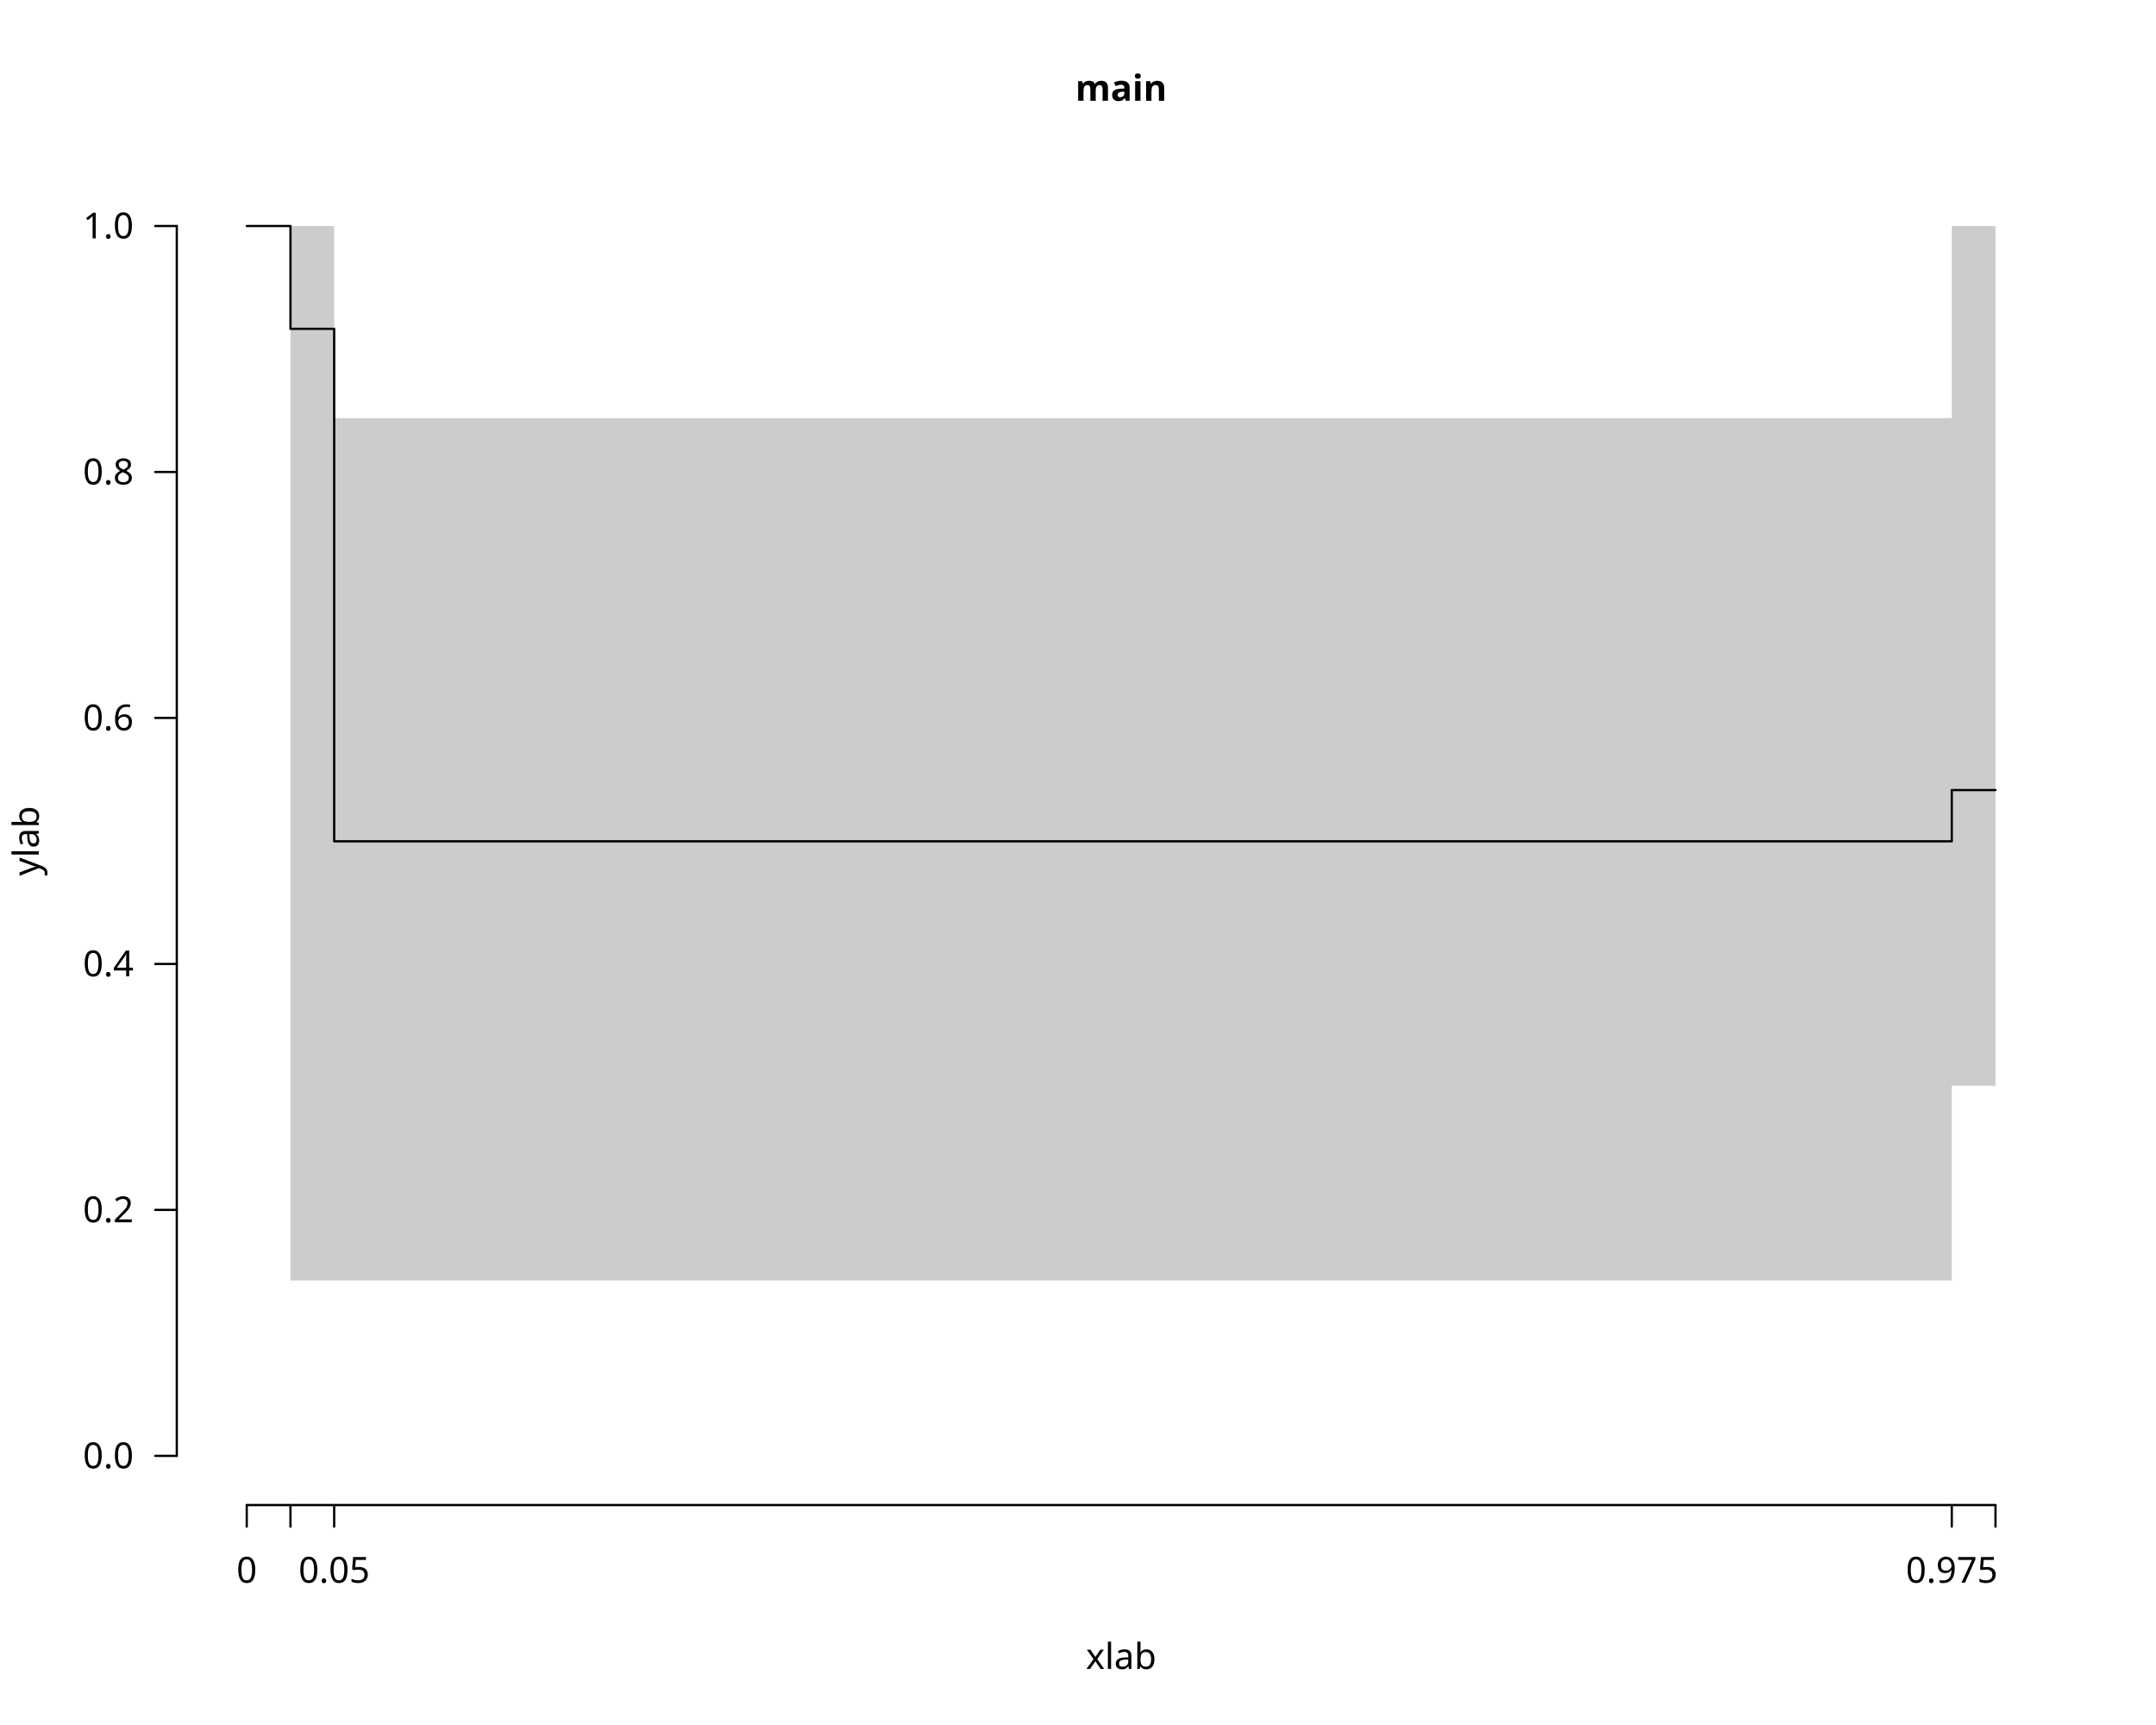
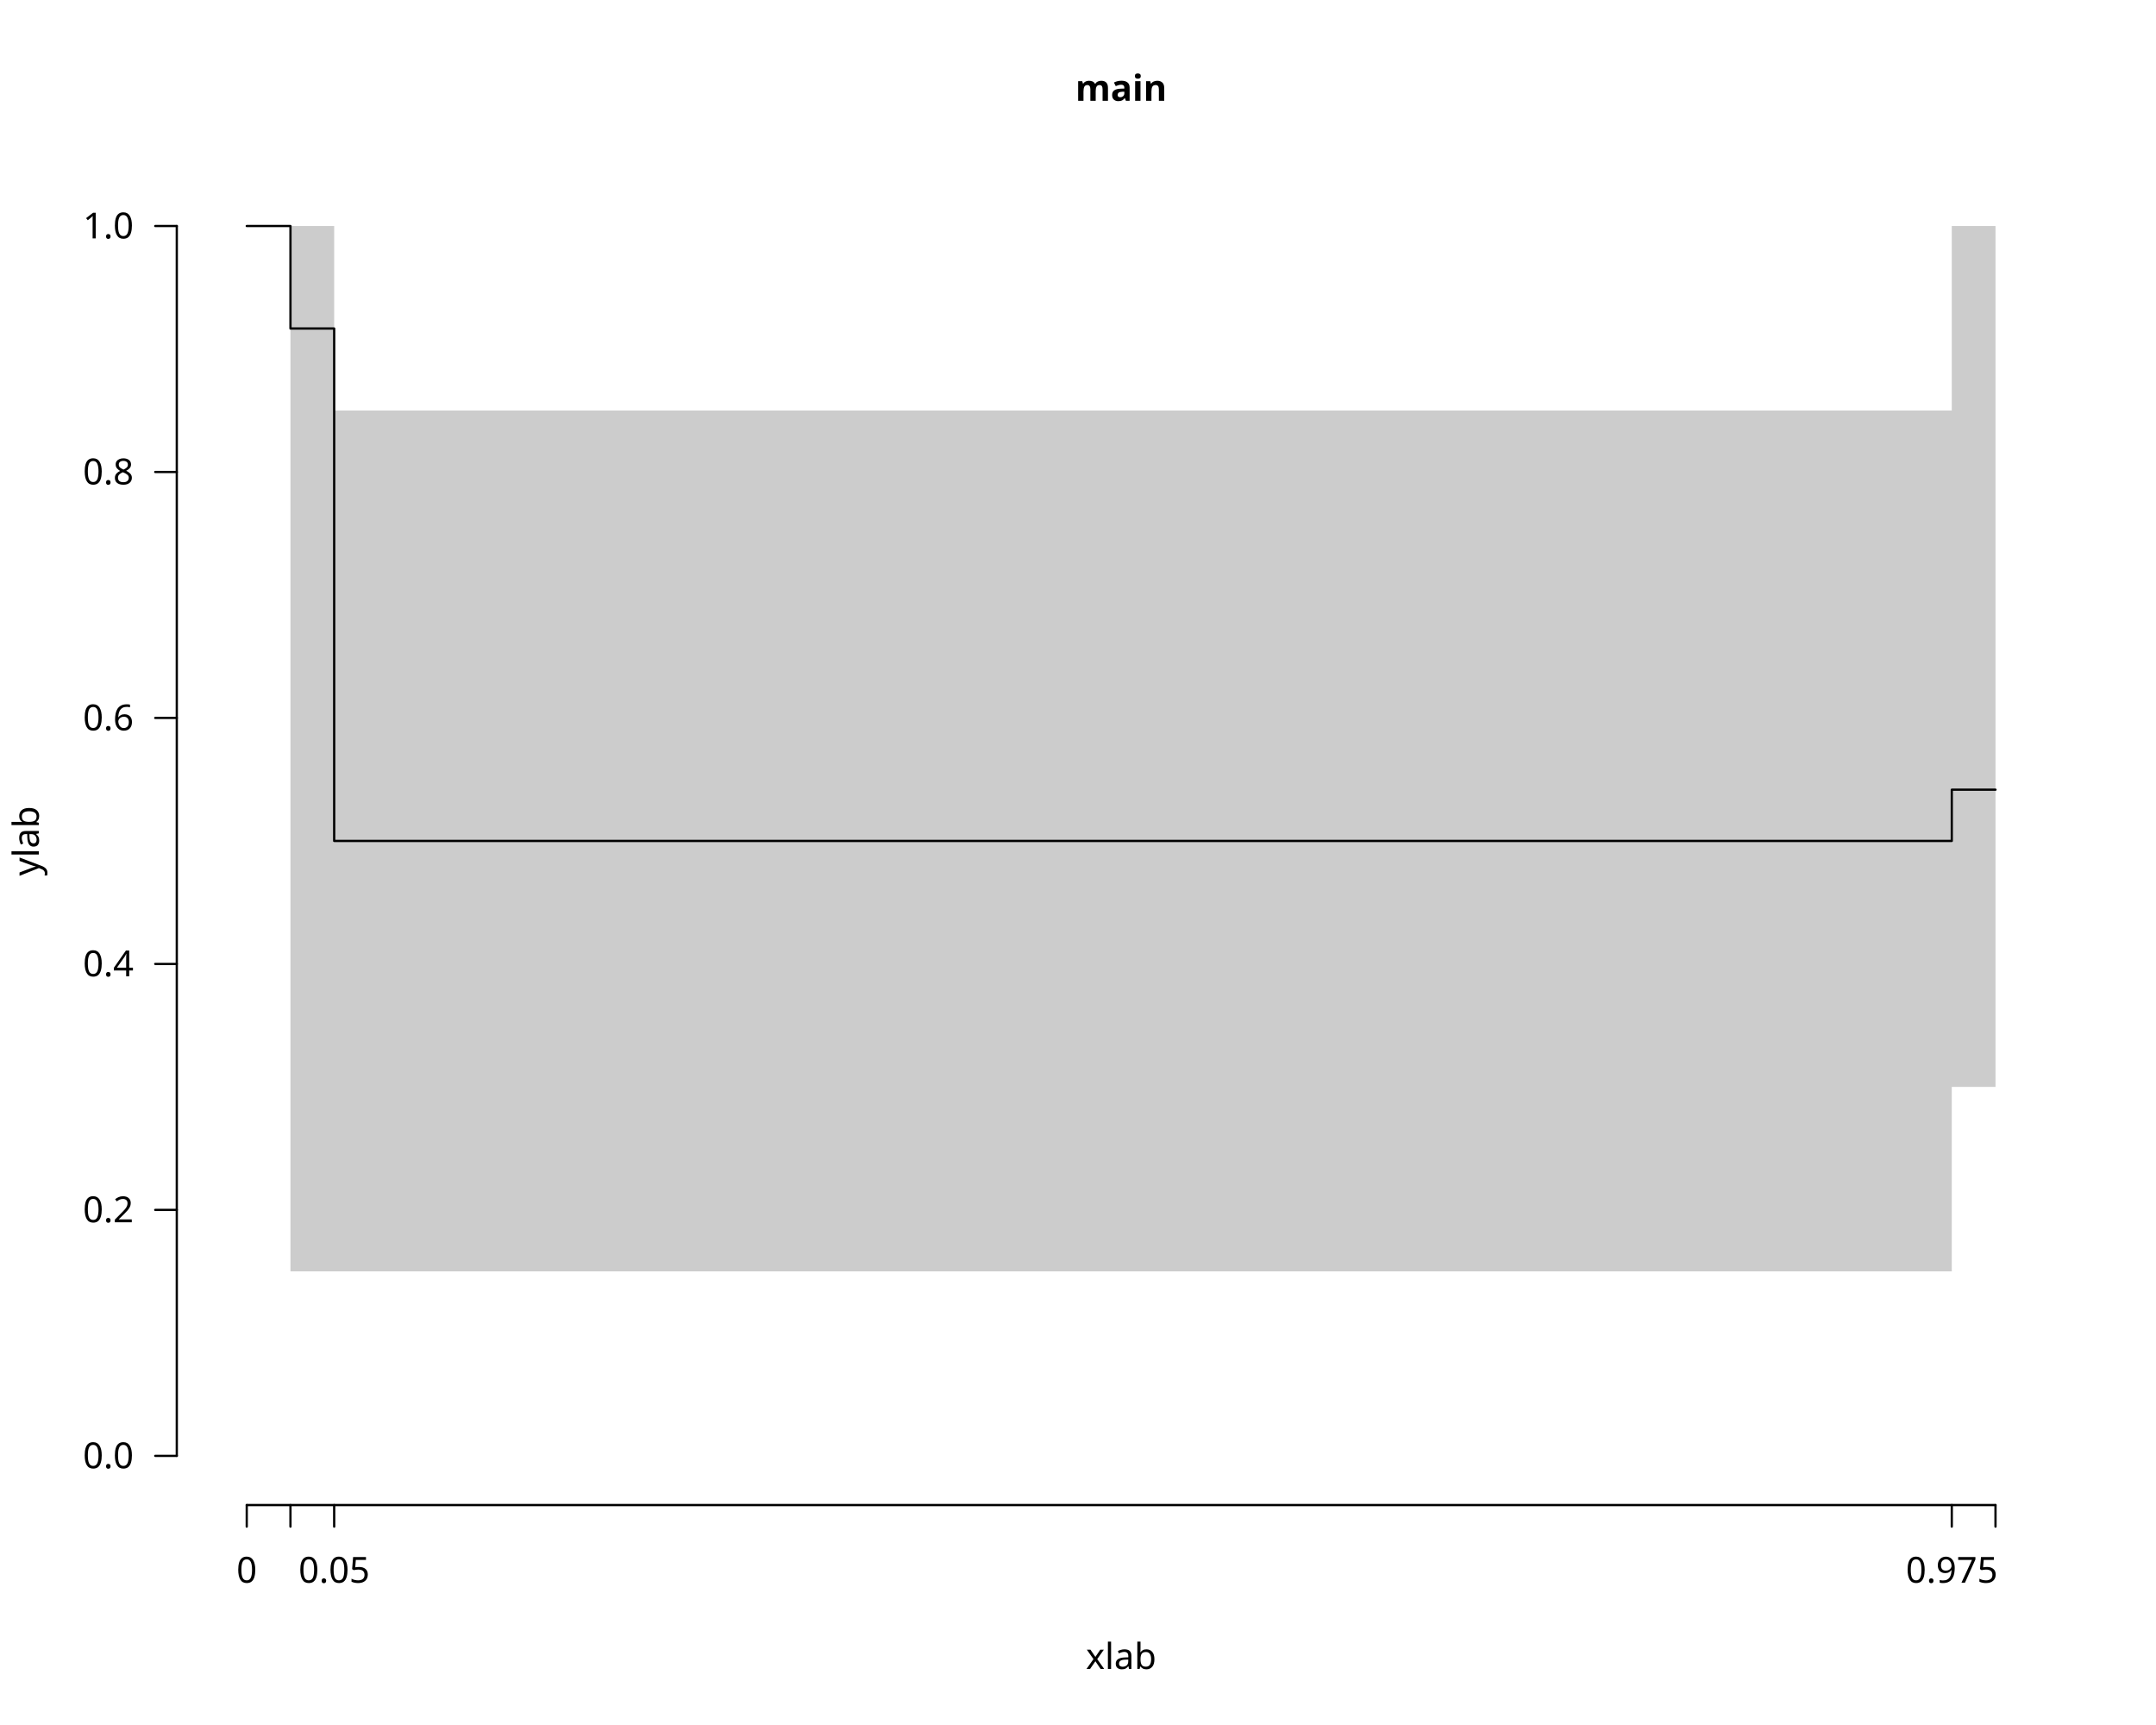
<svg xmlns="http://www.w3.org/2000/svg" class="svglite" data-engine-version="2.0" width="720.00pt" height="576.00pt" viewBox="0 0 720.00 576.00">
  <defs>
    <style type="text/css">
    .svglite line, .svglite polyline, .svglite polygon, .svglite path, .svglite rect, .svglite circle {
      fill: none;
      stroke: #000000;
      stroke-linecap: round;
      stroke-linejoin: round;
      stroke-miterlimit: 10.00;
    }
  </style>
  </defs>
  <rect width="100%" height="100%" style="stroke: none; fill: #FFFFFF;" />
  <defs>
    <clipPath id="cpMC4wMHw3MjAuMDB8MC4wMHw1NzYuMDA=">
      <rect x="0.00" y="0.00" width="720.00" height="576.00" />
    </clipPath>
  </defs>
  <g clip-path="url(#cpMC4wMHw3MjAuMDB8MC4wMHw1NzYuMDA=)">
    <text x="374.40" y="33.65" text-anchor="middle" style="font-size: 12.00px; font-weight: bold; font-family: sans;" textLength="26.01px" lengthAdjust="spacingAndGlyphs">main</text>
    <text x="374.40" y="557.28" text-anchor="middle" style="font-size: 12.00px; font-family: sans;" textLength="22.02px" lengthAdjust="spacingAndGlyphs">xlab</text>
    <text transform="translate(12.96,280.80) rotate(-90)" text-anchor="middle" style="font-size: 12.00px; font-family: sans;" textLength="22.02px" lengthAdjust="spacingAndGlyphs">ylab</text>
    <line x1="82.40" y1="502.56" x2="666.40" y2="502.56" style="stroke-width: 0.75;" />
    <line x1="82.40" y1="502.56" x2="82.40" y2="509.76" style="stroke-width: 0.75;" />
    <line x1="97.00" y1="502.56" x2="97.00" y2="509.76" style="stroke-width: 0.75;" />
    <line x1="111.60" y1="502.56" x2="111.60" y2="509.76" style="stroke-width: 0.75;" />
    <line x1="651.80" y1="502.56" x2="651.80" y2="509.76" style="stroke-width: 0.75;" />
    <line x1="666.40" y1="502.56" x2="666.40" y2="509.76" style="stroke-width: 0.75;" />
    <text x="82.40" y="528.48" text-anchor="middle" style="font-size: 12.00px; font-family: sans;" textLength="6.67px" lengthAdjust="spacingAndGlyphs">0</text>
    <text x="111.60" y="528.48" text-anchor="middle" style="font-size: 12.00px; font-family: sans;" textLength="23.36px" lengthAdjust="spacingAndGlyphs">0.05</text>
    <text x="651.80" y="528.48" text-anchor="middle" style="font-size: 12.00px; font-family: sans;" textLength="30.03px" lengthAdjust="spacingAndGlyphs">0.975</text>
    <line x1="59.04" y1="486.13" x2="59.04" y2="75.47" style="stroke-width: 0.75;" />
    <line x1="59.04" y1="486.13" x2="51.84" y2="486.13" style="stroke-width: 0.75;" />
    <line x1="59.04" y1="404.00" x2="51.84" y2="404.00" style="stroke-width: 0.75;" />
    <line x1="59.04" y1="321.87" x2="51.84" y2="321.87" style="stroke-width: 0.75;" />
    <line x1="59.04" y1="239.73" x2="51.84" y2="239.73" style="stroke-width: 0.75;" />
    <line x1="59.04" y1="157.60" x2="51.84" y2="157.60" style="stroke-width: 0.75;" />
    <line x1="59.04" y1="75.47" x2="51.84" y2="75.47" style="stroke-width: 0.75;" />
    <text x="44.64" y="490.26" text-anchor="end" style="font-size: 12.00px; font-family: sans;" textLength="16.68px" lengthAdjust="spacingAndGlyphs">0.0</text>
    <text x="44.64" y="408.13" text-anchor="end" style="font-size: 12.00px; font-family: sans;" textLength="16.68px" lengthAdjust="spacingAndGlyphs">0.2</text>
    <text x="44.64" y="326.00" text-anchor="end" style="font-size: 12.00px; font-family: sans;" textLength="16.68px" lengthAdjust="spacingAndGlyphs">0.4</text>
    <text x="44.64" y="243.86" text-anchor="end" style="font-size: 12.00px; font-family: sans;" textLength="16.68px" lengthAdjust="spacingAndGlyphs">0.6</text>
    <text x="44.64" y="161.73" text-anchor="end" style="font-size: 12.00px; font-family: sans;" textLength="16.68px" lengthAdjust="spacingAndGlyphs">0.8</text>
    <text x="44.64" y="79.60" text-anchor="end" style="font-size: 12.00px; font-family: sans;" textLength="16.68px" lengthAdjust="spacingAndGlyphs">1.0</text>
  </g>
  <defs>
    <clipPath id="cpNTkuMDR8Njg5Ljc2fDU5LjA0fDUwMi41Ng==">
      <rect x="59.04" y="59.04" width="630.72" height="443.52" />
    </clipPath>
  </defs>
  <g clip-path="url(#cpNTkuMDR8Njg5Ljc2fDU5LjA0fDUwMi41Ng==)">
-     <polygon points="82.40,75.47 97.00,75.47 97.00,427.56 111.60,427.56 111.60,427.56 651.80,427.56 651.80,362.53 666.40,362.53 666.40,75.47 651.80,75.47 651.80,139.62 111.60,139.62 111.60,75.47 97.00,75.47 97.00,75.47 82.40,75.47 " style="stroke-width: 0.75; stroke: none; fill: #CCCCCC;" />
-     <polyline points="82.40,75.47 97.00,75.47 97.00,109.80 111.60,109.80 111.60,280.92 651.80,280.92 651.80,263.81 666.40,263.81 " style="stroke-width: 0.75;" />
+     <polygon points="82.40,75.47 97.00,75.47 97.00,424.53 111.60,424.53 111.60,424.53 651.80,424.53 651.80,362.93 666.40,362.93 666.40,75.47 651.80,75.47 651.80,137.07 111.60,137.07 111.60,75.47 97.00,75.47 97.00,75.47 82.40,75.47 " style="stroke-width: 0.75; stroke: none; fill: #CCCCCC;" />
+     <polyline points="82.40,75.47 97.00,75.47 97.00,109.69 111.60,109.69 111.60,280.80 651.80,280.80 651.80,263.69 666.40,263.69 " style="stroke-width: 0.75;" />
  </g>
</svg>
